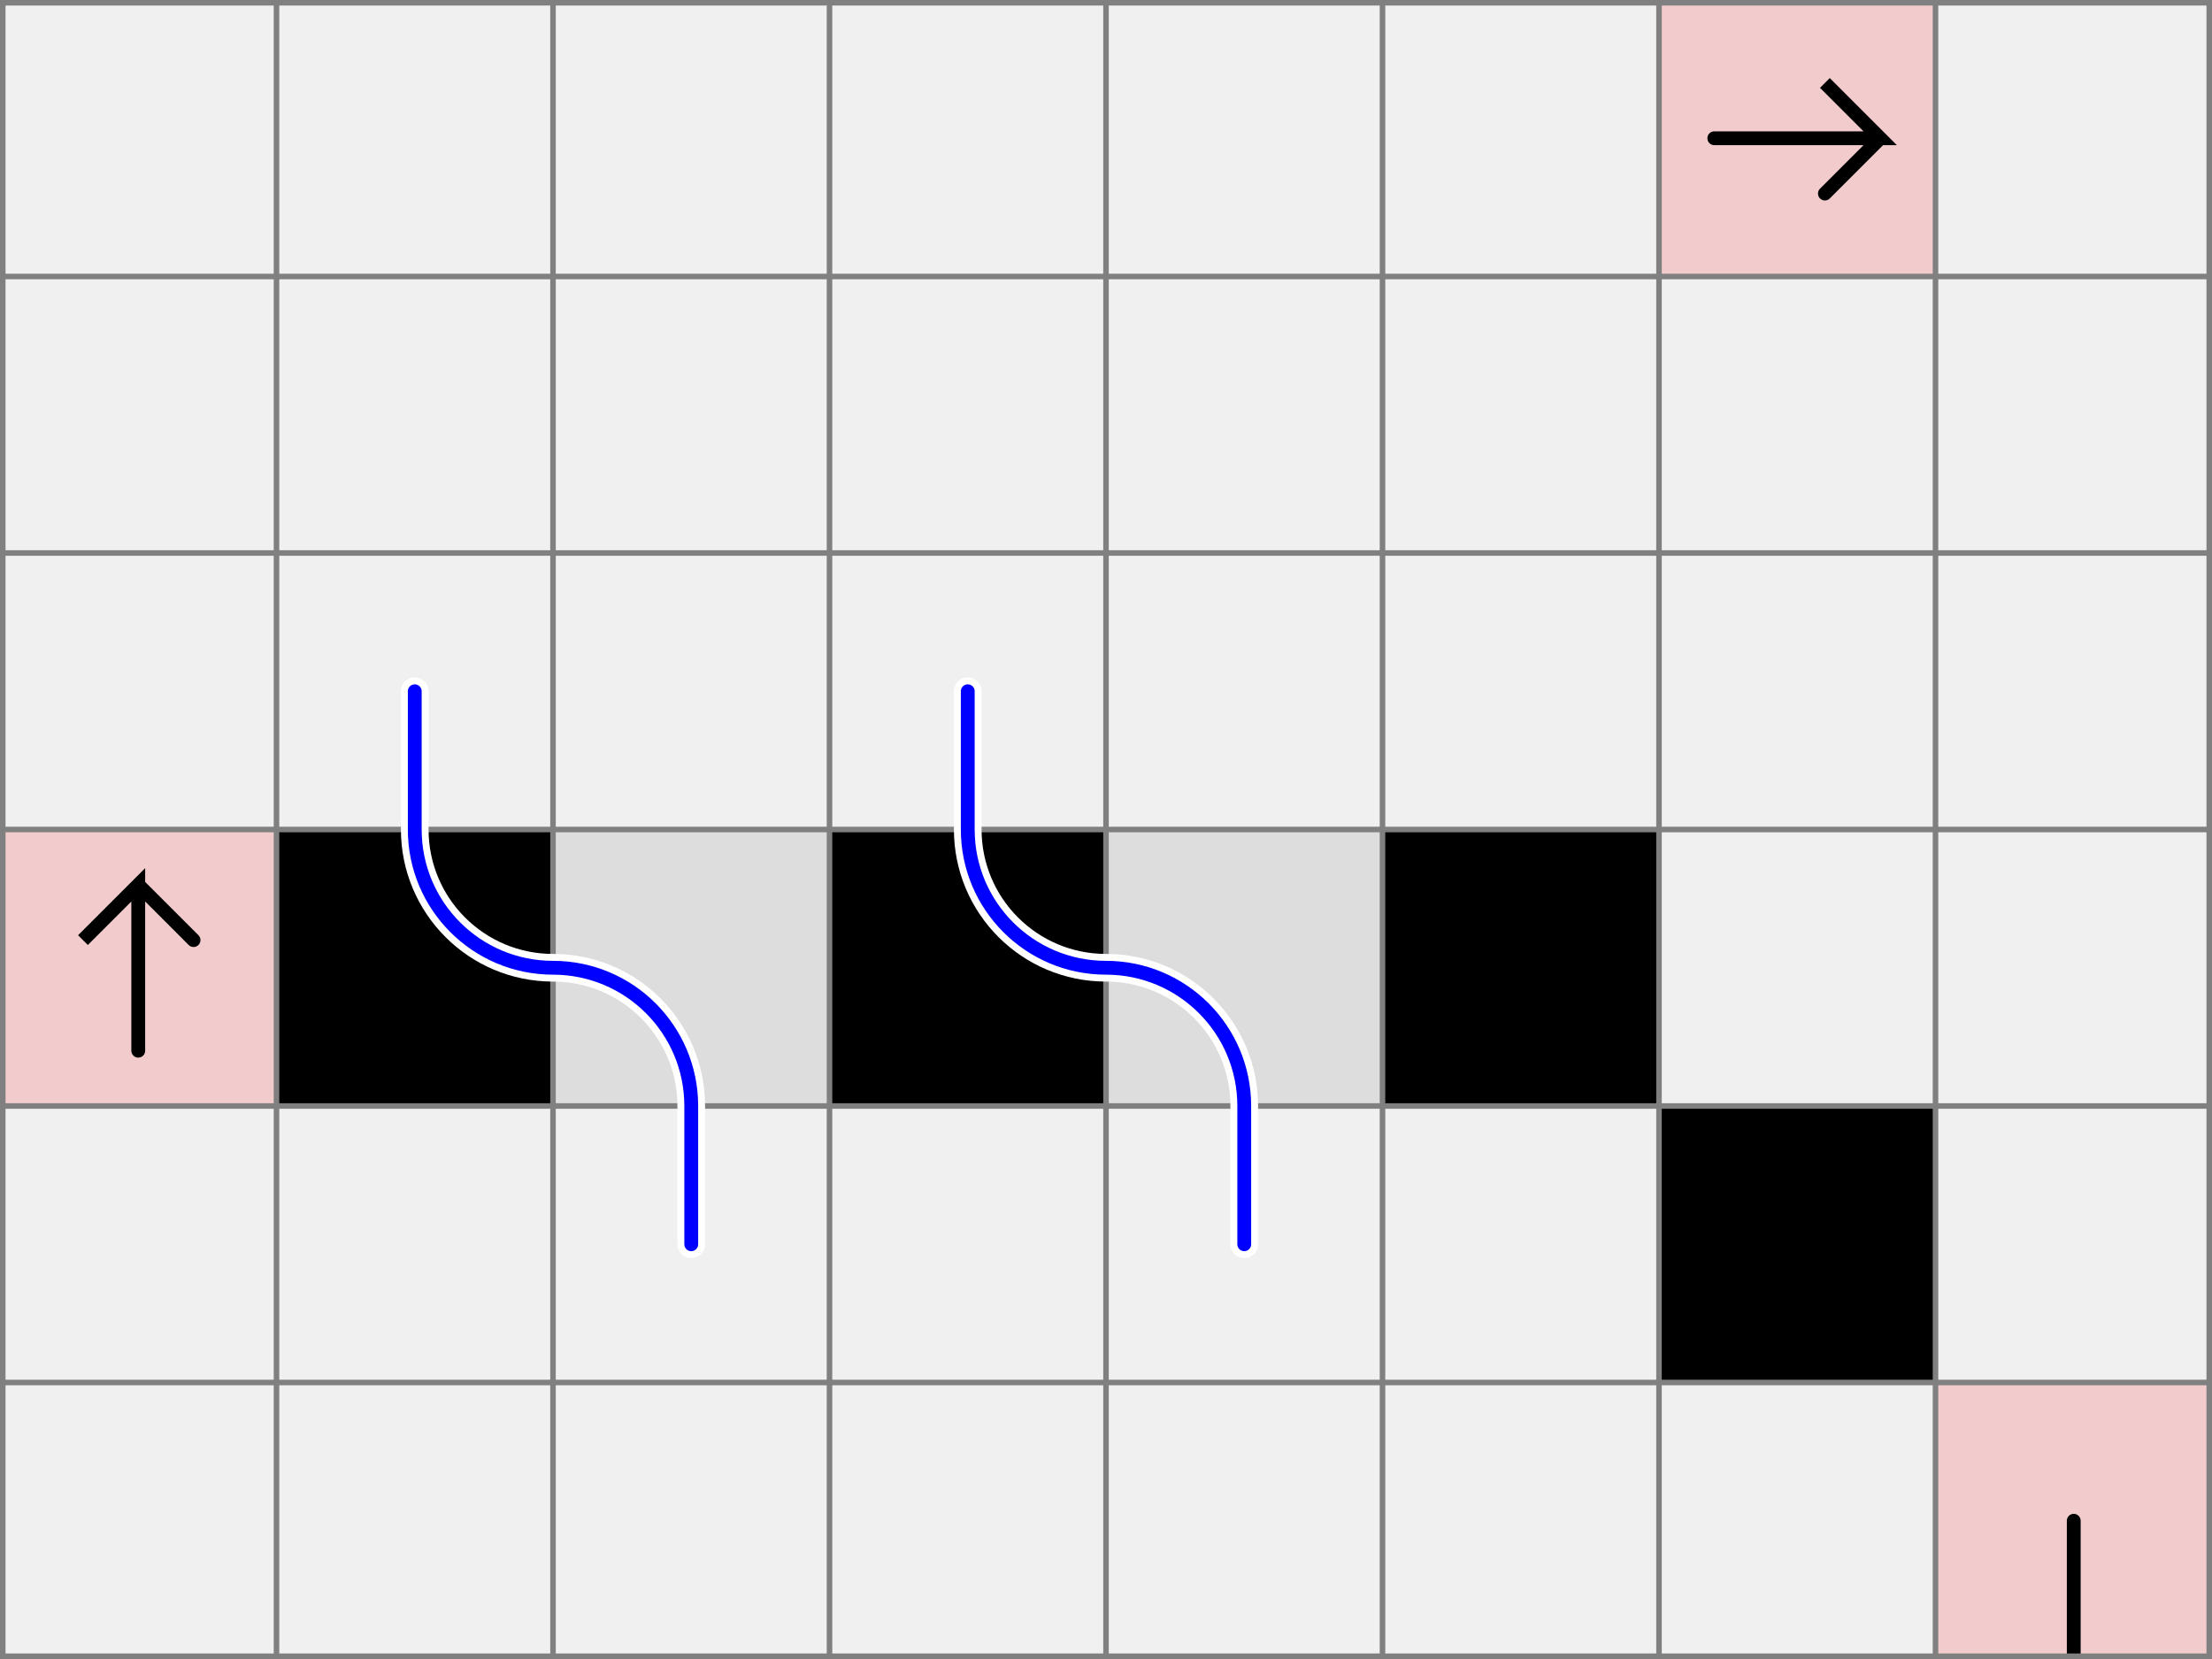
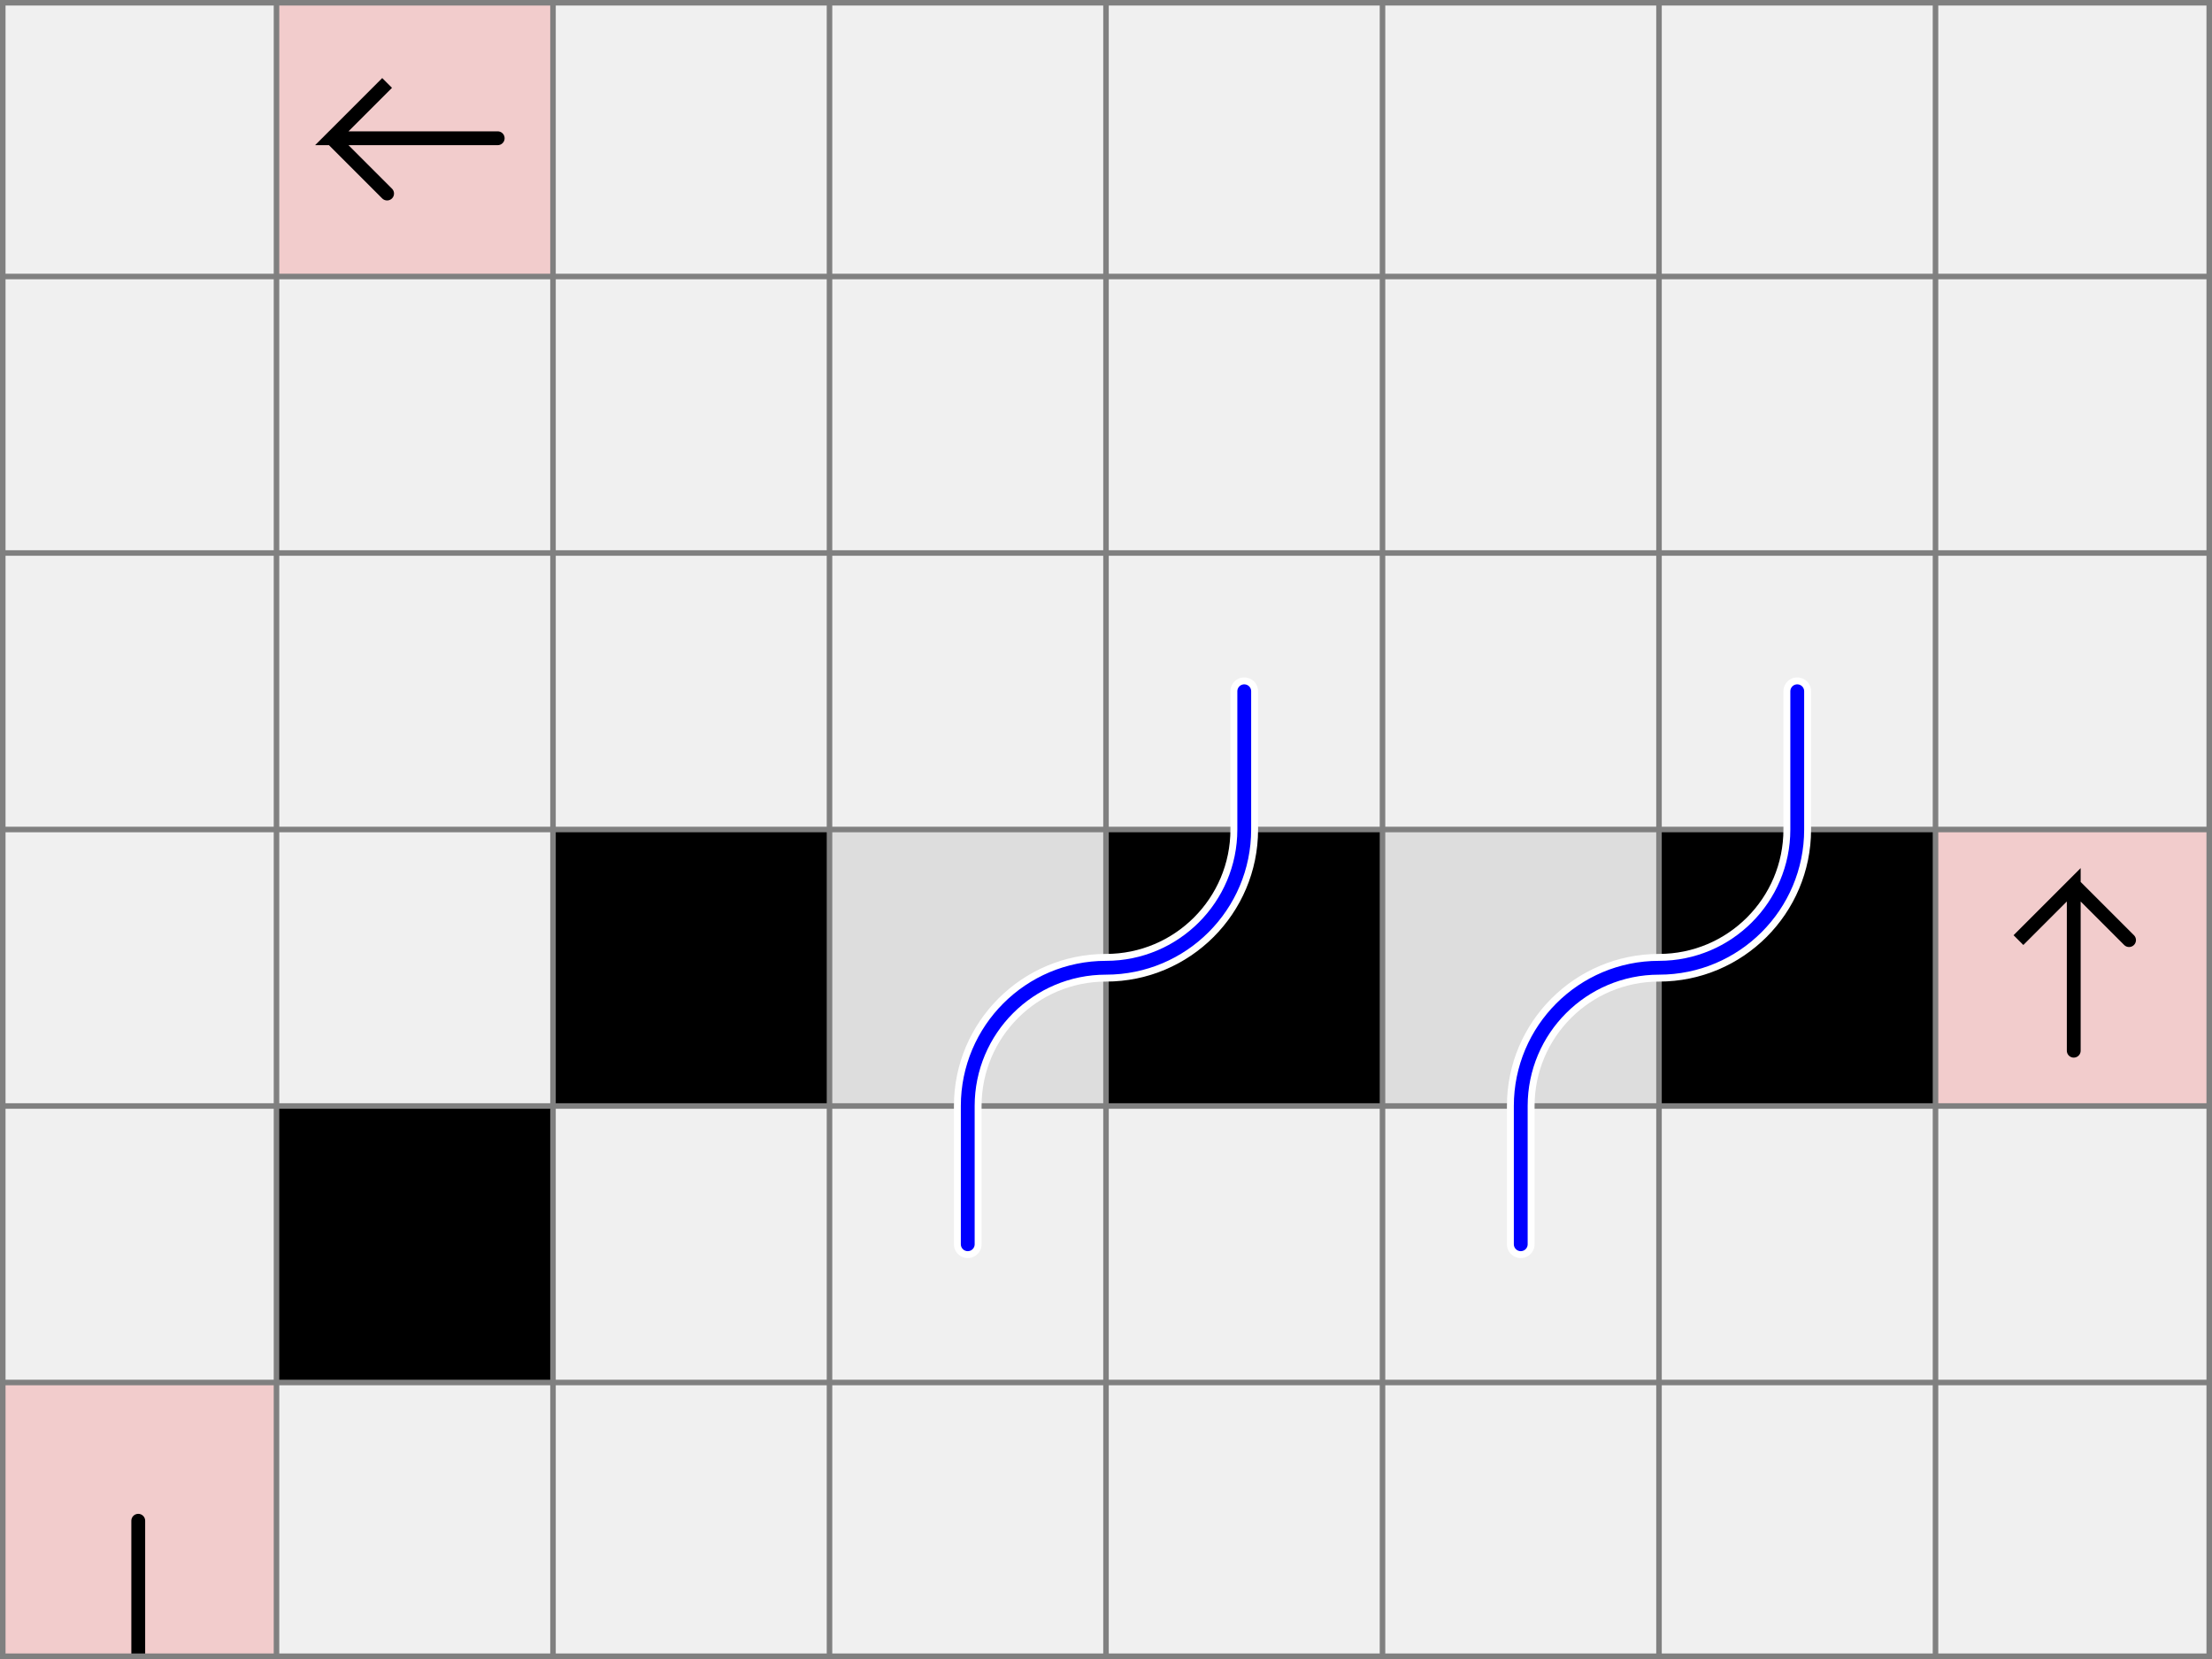
<svg xmlns="http://www.w3.org/2000/svg" viewBox="0 0 8 6">
  <style>
		svg { background-color: white; }
	</style>
-   <path d="M 7 5 h 1 v 1 h -1 z" fill="#ff0000" fill-opacity="0.15" />
-   <path d="M 7.5 6 v -0.5" fill="white" fill-opacity="0" stroke="black" stroke-width="0.05" stroke-linecap="round" />
-   <path d="M 7 6 h 1 v 1 h -1 z" fill="#ff0000" fill-opacity="0.15" />
-   <path d="M 7.5 6 v 0.5" fill="white" fill-opacity="0" stroke="black" stroke-width="0.05" stroke-linecap="round" />
-   <path d="M 0 3 h 1 v 1 h -1 z" fill="#ff0000" fill-opacity="0.15" />
-   <path d="M 0.5 3.8 v -0.6 l -0.2 0.2 l 0.2 -0.2 l 0.2 0.2" fill="white" fill-opacity="0" stroke="black" stroke-width="0.05" stroke-linecap="round" />
-   <path d="M 6 4 h 1 v 1 h -1 z" fill="#000000" fill-opacity="1" />
-   <path d="M 5 3 h 1 v 1 h -1 z" fill="#000000" fill-opacity="1" />
-   <path d="M 3 3 h 1 v 1 h -1 z" fill="#000000" fill-opacity="1" />
-   <path d="M 4 3 h 1 v 1 h -1 z" fill="#dddddd" fill-opacity="1" />
-   <path d="M 2 3 h 1 v 1 h -1 z" fill="#dddddd" fill-opacity="1" />
-   <path d="M 1 3 h 1 v 1 h -1 z" fill="#000000" fill-opacity="1" />
-   <path d="M 6 0 h 1 v 1 h -1 z" fill="#ff0000" fill-opacity="0.15" />
-   <path d="M 6.2 0.5 h 0.6 l -0.2 -0.2 l 0.2 0.2 l -0.2 0.2" fill="white" fill-opacity="0" stroke="black" stroke-width="0.05" stroke-linecap="round" />
+   <path d="M 0 5 h 1 v 1 h -1 z" fill="#ff0000" fill-opacity="0.15" />
+   <path d="M 0.5 6 v -0.5" fill="white" fill-opacity="0" stroke="black" stroke-width="0.05" stroke-linecap="round" />
+   <path d="M 0 6 h 1 v 1 h -1 z" fill="#ff0000" fill-opacity="0.15" />
+   <path d="M 0.5 6 v 0.5" fill="white" fill-opacity="0" stroke="black" stroke-width="0.05" stroke-linecap="round" />
+   <path d="M 7 3 h 1 v 1 h -1 z" fill="#ff0000" fill-opacity="0.15" />
+   <path d="M 7.5 3.8 v -0.6 l -0.2 0.2 l 0.2 -0.2 l 0.2 0.2" fill="white" fill-opacity="0" stroke="black" stroke-width="0.05" stroke-linecap="round" />
+   <path d="M 1 0 h 1 v 1 h -1 z" fill="#ff0000" fill-opacity="0.15" />
+   <path d="M 1.8 0.5 h -0.6 l 0.2 -0.2 l -0.2 0.2 l 0.2 0.2" fill="white" fill-opacity="0" stroke="black" stroke-width="0.05" stroke-linecap="round" />
+   <path d="M 1 4 h 1 v 1 h -1 z" fill="#000000" fill-opacity="1" />
+   <path d="M 2 3 h 1 v 1 h -1 z" fill="#000000" fill-opacity="1" />
+   <path d="M 3 3 h 1 v 1 h -1 z" fill="#dddddd" fill-opacity="1" />
+   <path d="M 4 3 h 1 v 1 h -1 z" fill="#000000" fill-opacity="1" />
+   <path d="M 5 3 h 1 v 1 h -1 z" fill="#dddddd" fill-opacity="1" />
+   <path d="M 6 3 h 1 v 1 h -1 z" fill="#000000" fill-opacity="1" />
  <path fill="transparent" stroke="gray" stroke-width="0.02" d="M 0.01 0 v 6" />
  <path fill="transparent" stroke="gray" stroke-width="0.02" d="M 1 0 v 6" />
  <path fill="transparent" stroke="gray" stroke-width="0.02" d="M 2 0 v 6" />
  <path fill="transparent" stroke="gray" stroke-width="0.02" d="M 3 0 v 6" />
  <path fill="transparent" stroke="gray" stroke-width="0.02" d="M 4 0 v 6" />
  <path fill="transparent" stroke="gray" stroke-width="0.02" d="M 5 0 v 6" />
  <path fill="transparent" stroke="gray" stroke-width="0.02" d="M 6 0 v 6" />
  <path fill="transparent" stroke="gray" stroke-width="0.02" d="M 7 0 v 6" />
  <path fill="transparent" stroke="gray" stroke-width="0.02" d="M 7.99 0 v 6" />
  <path fill="transparent" stroke="gray" stroke-width="0.02" d="M 0 0.01 h 8" />
  <path fill="transparent" stroke="gray" stroke-width="0.02" d="M 0 1 h 8" />
  <path fill="transparent" stroke="gray" stroke-width="0.02" d="M 0 2 h 8" />
  <path fill="transparent" stroke="gray" stroke-width="0.02" d="M 0 3 h 8" />
  <path fill="transparent" stroke="gray" stroke-width="0.02" d="M 0 4 h 8" />
  <path fill="transparent" stroke="gray" stroke-width="0.02" d="M 0 5 h 8" />
  <path fill="transparent" stroke="gray" stroke-width="0.02" d="M 0 5.99 h 8" />
-   <path d="M 2.5 4.5 L 2.5 4 A 0.5 0.5 0 0 0 2 3.5 A 0.5 0.5 0 0 1 1.5 3 L 1.5 2.5 " fill="white" fill-opacity="0" stroke="white" stroke-width="0.1" stroke-linecap="round" />
-   <path d="M 2.5 4.5 L 2.5 4 A 0.5 0.5 0 0 0 2 3.5 A 0.5 0.5 0 0 1 1.5 3 L 1.5 2.5 " fill="white" fill-opacity="0" stroke="blue" stroke-width="0.05" stroke-linecap="round" />
-   <path d="M 4.5 4.5 L 4.5 4 A 0.5 0.5 0 0 0 4 3.5 A 0.5 0.5 0 0 1 3.5 3 L 3.5 2.5 " fill="white" fill-opacity="0" stroke="white" stroke-width="0.1" stroke-linecap="round" />
-   <path d="M 4.5 4.5 L 4.5 4 A 0.5 0.5 0 0 0 4 3.5 A 0.5 0.5 0 0 1 3.5 3 L 3.5 2.5 " fill="white" fill-opacity="0" stroke="blue" stroke-width="0.05" stroke-linecap="round" />
+   <path d="M 5.5 4.5 L 5.5 4 A 0.5 0.5 0 0 1 6 3.5 A 0.5 0.5 0 0 0 6.5 3 L 6.5 2.5 " fill="white" fill-opacity="0" stroke="white" stroke-width="0.1" stroke-linecap="round" />
+   <path d="M 5.5 4.5 L 5.5 4 A 0.5 0.5 0 0 1 6 3.5 A 0.5 0.5 0 0 0 6.5 3 L 6.5 2.5 " fill="white" fill-opacity="0" stroke="blue" stroke-width="0.05" stroke-linecap="round" />
+   <path d="M 3.5 4.5 L 3.5 4 A 0.5 0.5 0 0 1 4 3.5 A 0.5 0.5 0 0 0 4.5 3 L 4.5 2.5 " fill="white" fill-opacity="0" stroke="white" stroke-width="0.1" stroke-linecap="round" />
+   <path d="M 3.5 4.5 L 3.5 4 A 0.5 0.5 0 0 1 4 3.5 A 0.5 0.5 0 0 0 4.5 3 L 4.5 2.5 " fill="white" fill-opacity="0" stroke="blue" stroke-width="0.05" stroke-linecap="round" />
</svg>
